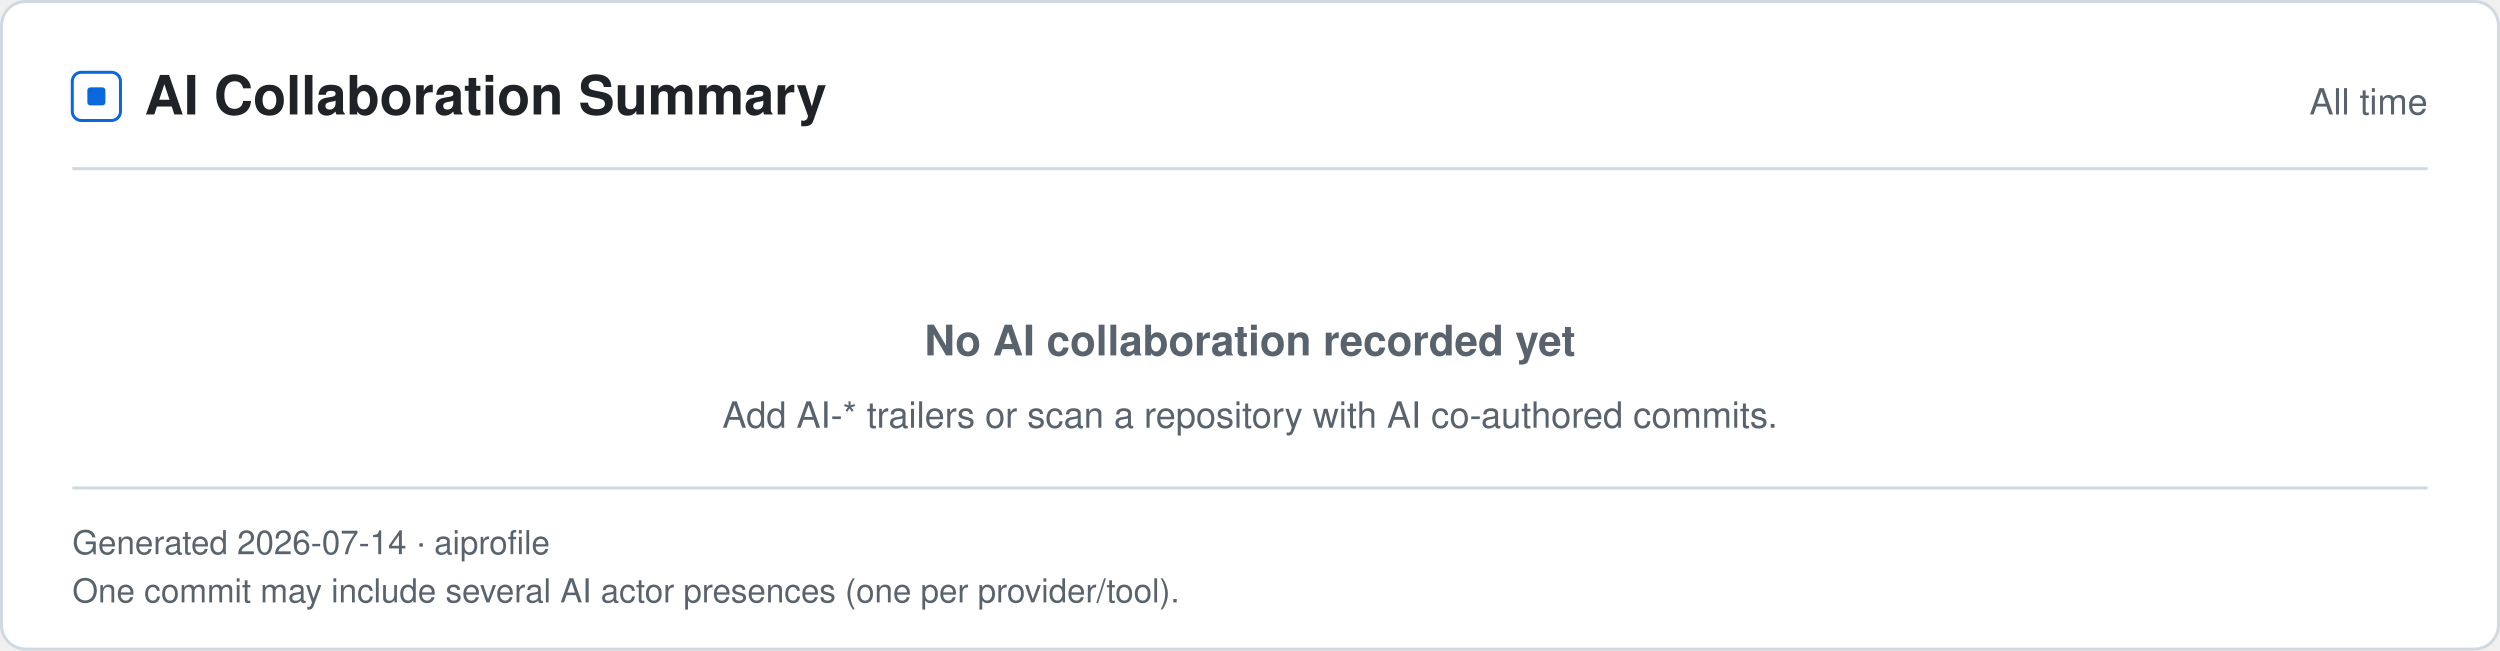
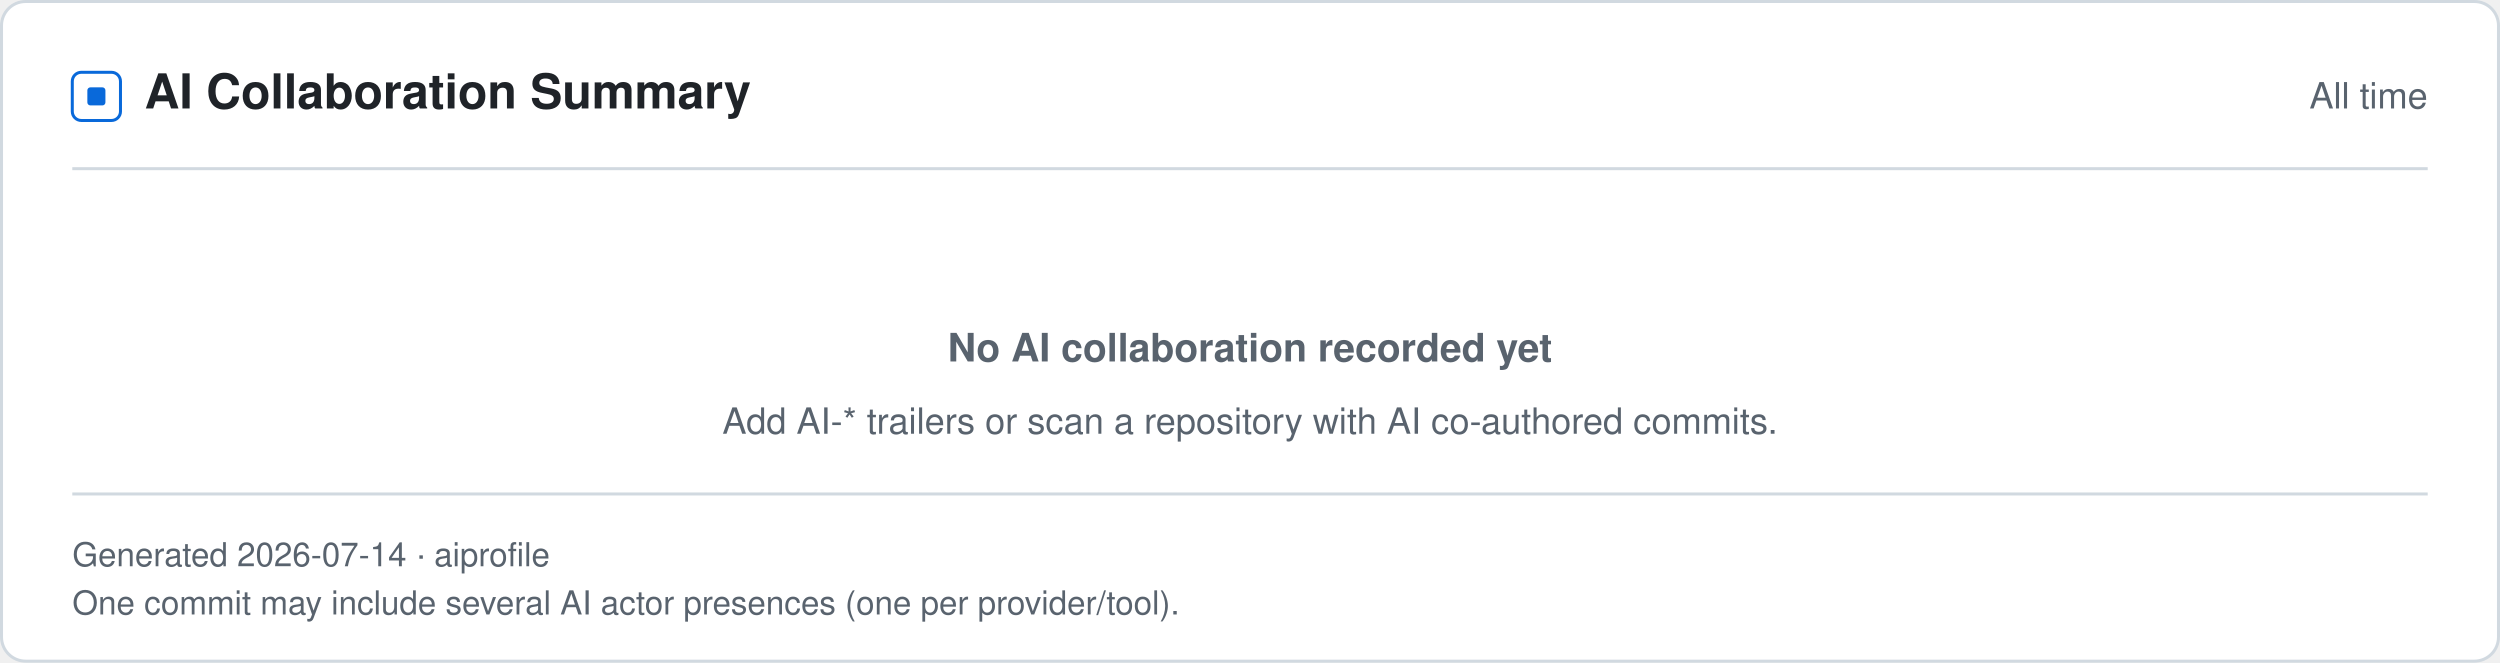
- <svg xmlns="http://www.w3.org/2000/svg" width="830" height="216" viewBox="0 0 830 216" role="img" aria-labelledby="aiprofileSummaryTitle aiprofileSummaryDesc">
-   <rect x="0.5" y="0.5" width="829" height="215" rx="8" fill="#ffffff" stroke="#d1d9e0" stroke-width="1" />
+ <svg xmlns="http://www.w3.org/2000/svg" width="830" height="220" viewBox="0 0 830 220" role="img" aria-labelledby="aiprofileSummaryTitle aiprofileSummaryDesc">
+   <rect x="0.5" y="0.5" width="829" height="219" rx="8" fill="#ffffff" stroke="#d1d9e0" stroke-width="1" />
  <rect x="24" y="24" width="16" height="16" rx="3" fill="#ffffff" stroke="#0969da" stroke-width="1" />
  <rect x="29" y="29" width="6" height="6" rx="1" fill="#0969da" />
-   <text x="48" y="38" font-family="-apple-system, 'Segoe UI', Ubuntu, Helvetica, Arial, sans-serif" font-size="18" font-weight="600" fill="#1f2328" text-anchor="start">AI Collaboration Summary</text>
-   <text x="806" y="38" font-family="-apple-system, 'Segoe UI', Ubuntu, Helvetica, Arial, sans-serif" font-size="12" font-weight="400" fill="#59636e" text-anchor="end">All time</text>
+   <text x="48" y="36" font-family="-apple-system, 'Segoe UI', Ubuntu, Helvetica, Arial, sans-serif" font-size="16" font-weight="600" fill="#1f2328" text-anchor="start">AI Collaboration Summary</text>
+   <text x="806" y="36" font-family="-apple-system, 'Segoe UI', Ubuntu, Helvetica, Arial, sans-serif" font-size="12" font-weight="400" fill="#59636e" text-anchor="end">All time</text>
  <line x1="24" y1="56" x2="806" y2="56" stroke="#d1d9e0" />
-   <text x="415" y="118" font-family="-apple-system, 'Segoe UI', Ubuntu, Helvetica, Arial, sans-serif" font-size="14" font-weight="600" fill="#59636e" text-anchor="middle">No AI collaboration recorded yet</text>
-   <text x="415" y="142" font-family="-apple-system, 'Segoe UI', Ubuntu, Helvetica, Arial, sans-serif" font-size="12" font-weight="400" fill="#59636e" text-anchor="middle">Add AI-* trailers or scan a repository with AI co-authored commits.</text>
-   <line x1="24" y1="162" x2="806" y2="162" stroke="#d1d9e0" />
-   <text x="24" y="184" font-family="-apple-system, 'Segoe UI', Ubuntu, Helvetica, Arial, sans-serif" font-size="11" font-weight="400" fill="#59636e" text-anchor="start">Generated 2026-07-14 · aiprofile</text>
-   <text x="24" y="200" font-family="-apple-system, 'Segoe UI', Ubuntu, Helvetica, Arial, sans-serif" font-size="11" font-weight="400" fill="#59636e" text-anchor="start">One commit may include several AI actor presences (one per provider/tool).</text>
+   <text x="415" y="120" font-family="-apple-system, 'Segoe UI', Ubuntu, Helvetica, Arial, sans-serif" font-size="13" font-weight="600" fill="#59636e" text-anchor="middle">No AI collaboration recorded yet</text>
+   <text x="415" y="144" font-family="-apple-system, 'Segoe UI', Ubuntu, Helvetica, Arial, sans-serif" font-size="12" font-weight="400" fill="#59636e" text-anchor="middle">Add AI-* trailers or scan a repository with AI co-authored commits.</text>
+   <line x1="24" y1="164" x2="806" y2="164" stroke="#d1d9e0" />
+   <text x="24" y="188" font-family="-apple-system, 'Segoe UI', Ubuntu, Helvetica, Arial, sans-serif" font-size="11" font-weight="400" fill="#59636e" text-anchor="start">Generated 2026-07-14 · aiprofile</text>
+   <text x="24" y="204" font-family="-apple-system, 'Segoe UI', Ubuntu, Helvetica, Arial, sans-serif" font-size="11" font-weight="400" fill="#59636e" text-anchor="start">One commit may include several AI actor presences (one per provider/tool).</text>
</svg>
